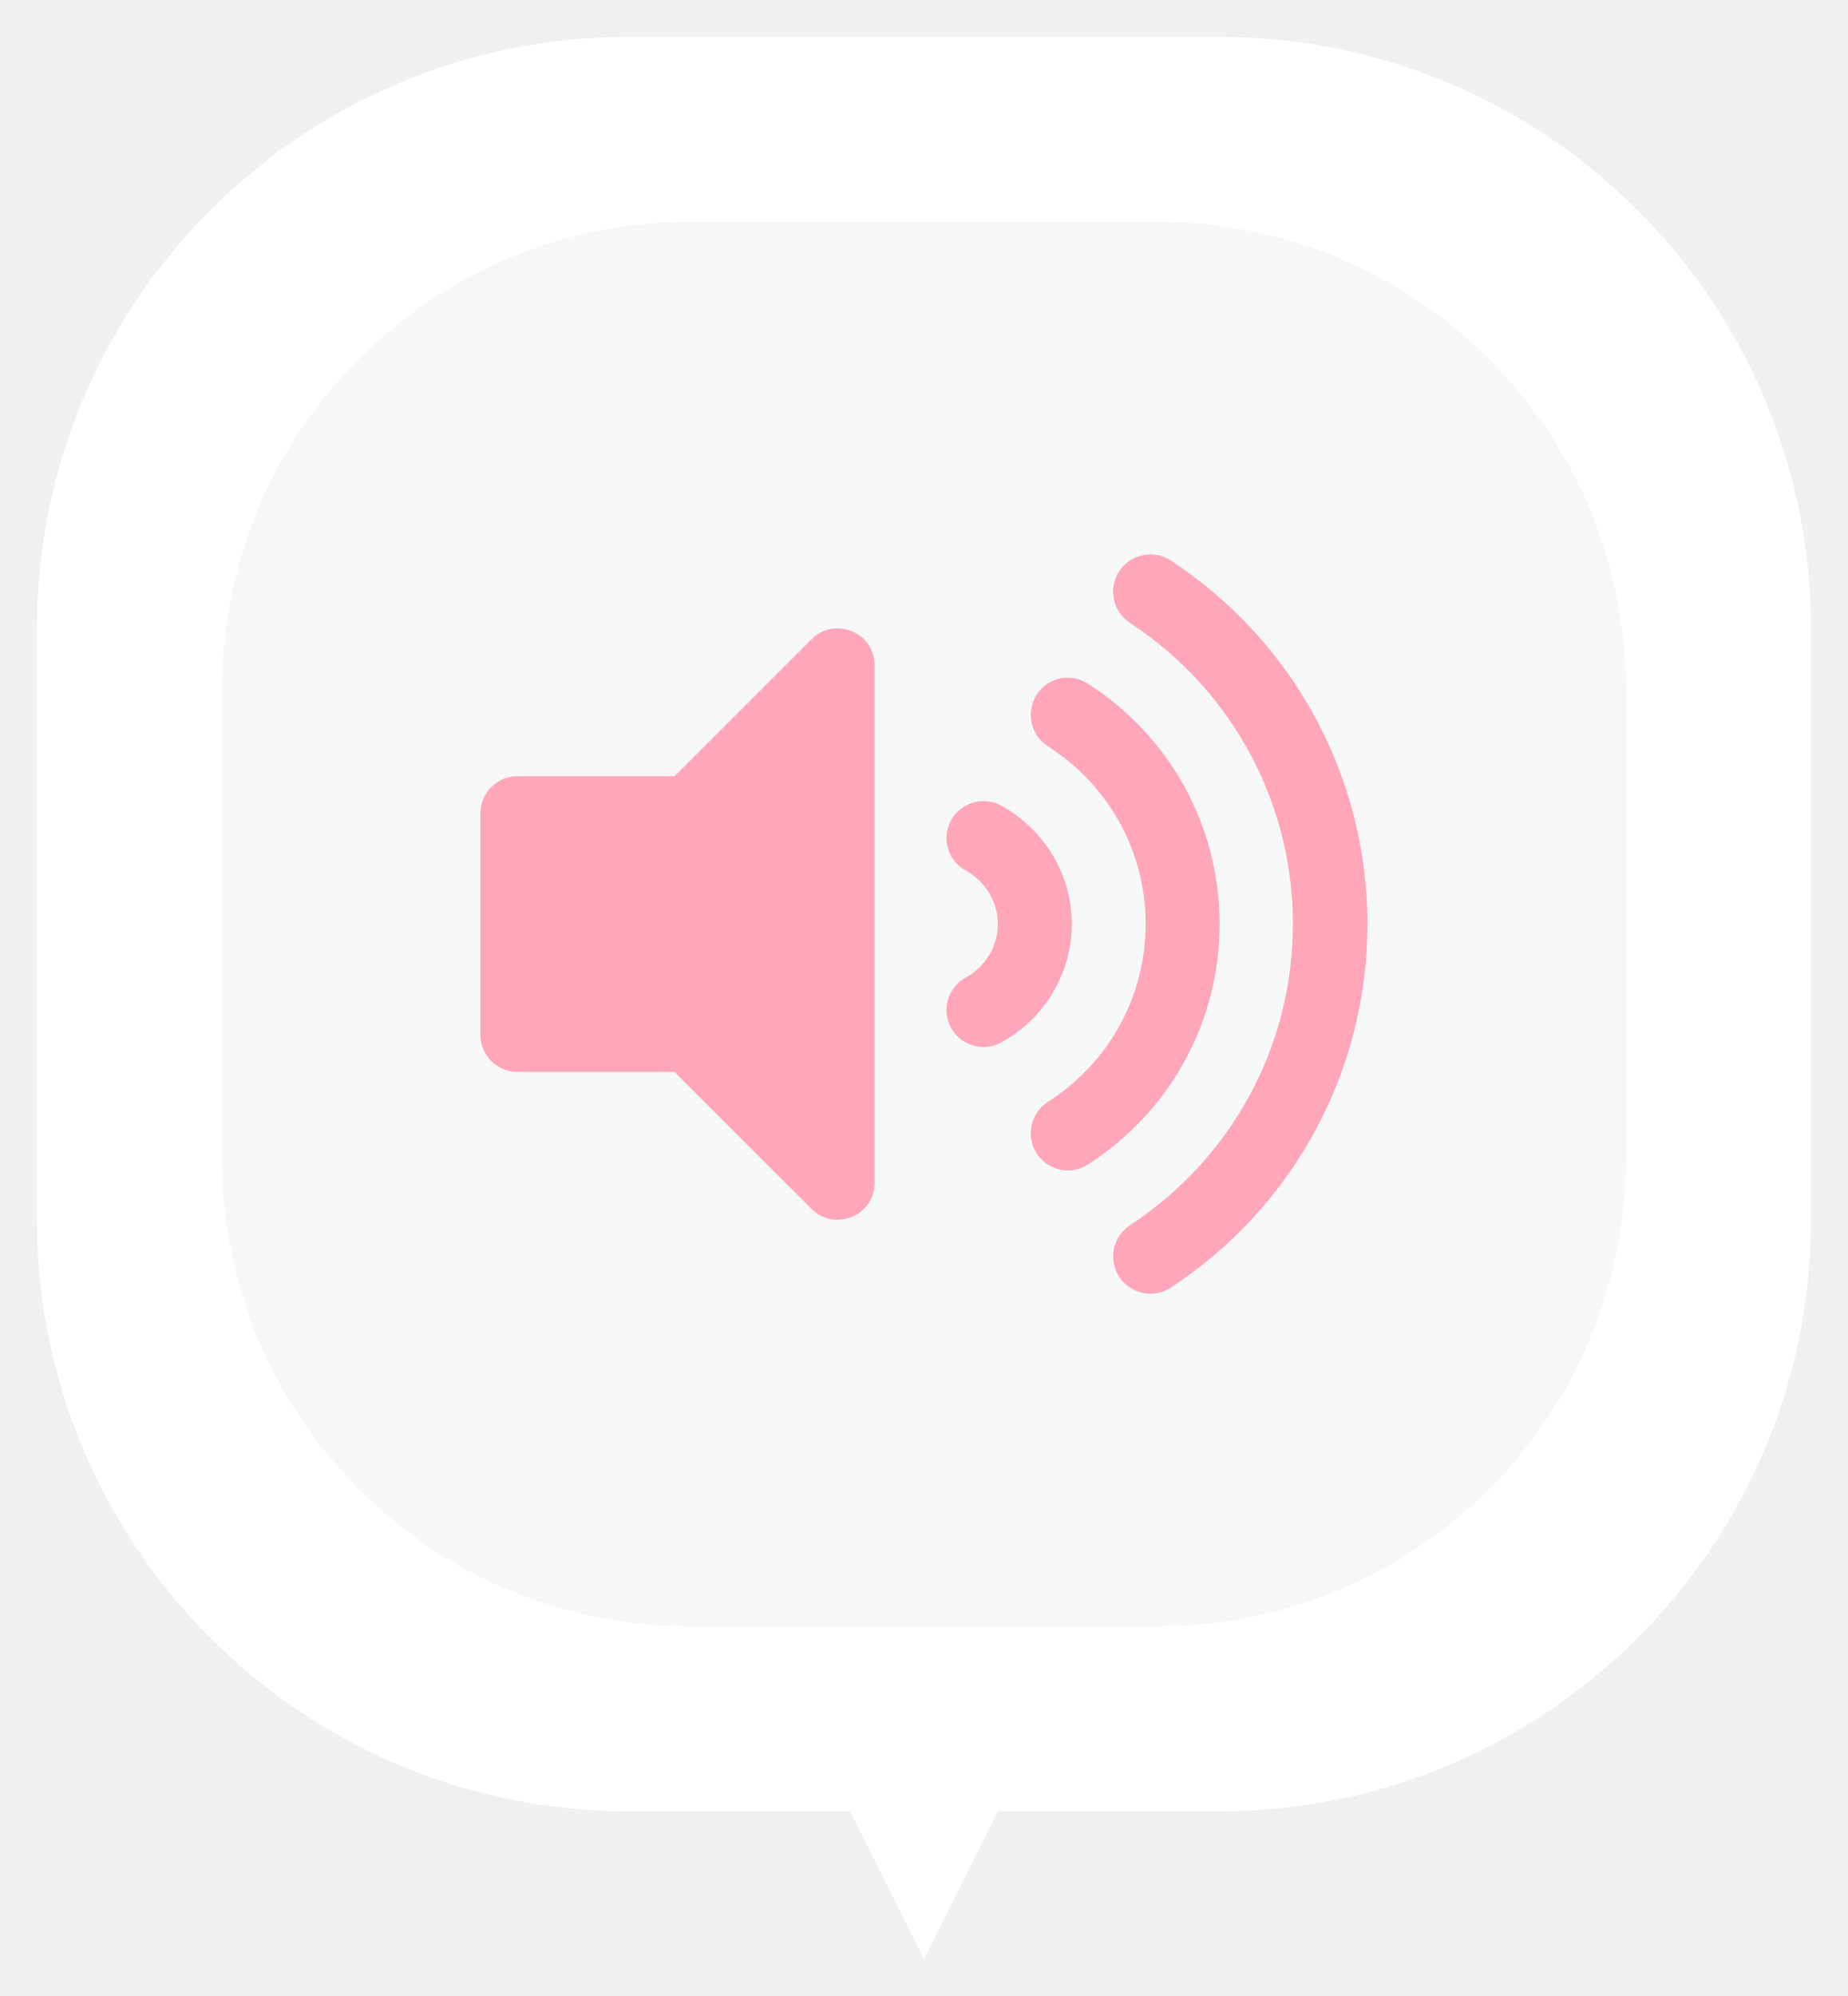
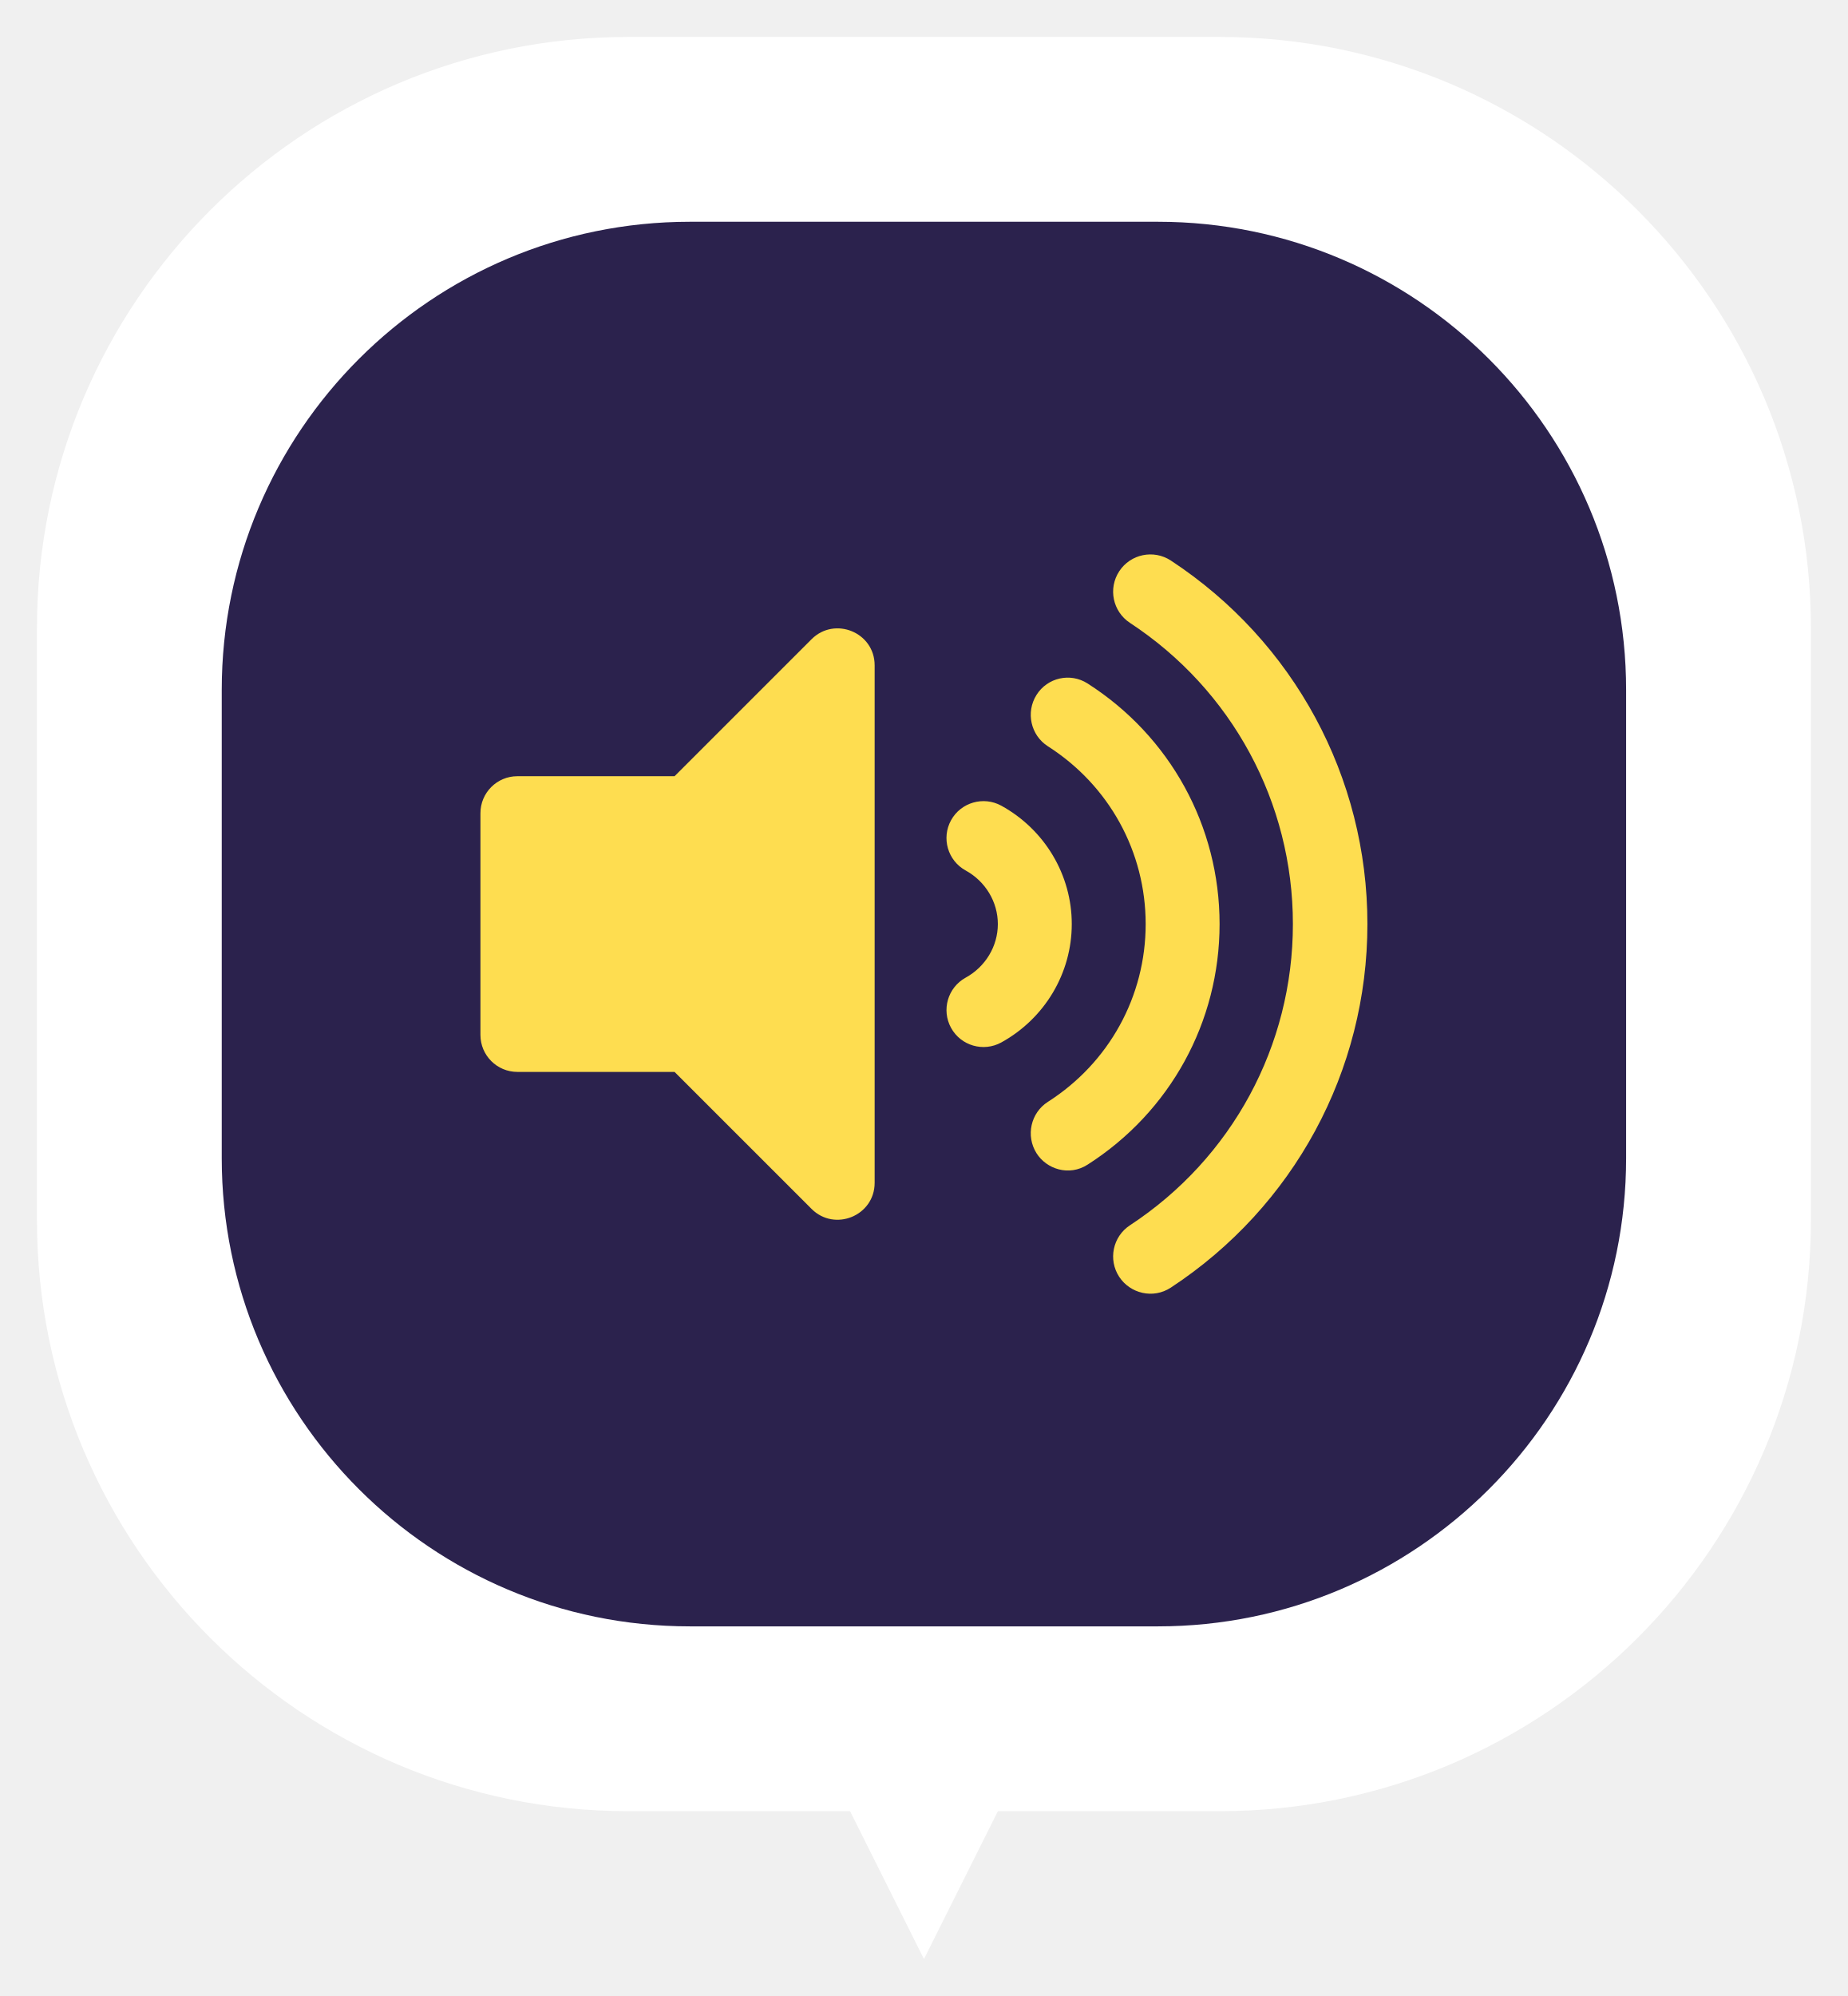
<svg xmlns="http://www.w3.org/2000/svg" width="50" height="54" viewBox="0 0 50 54" version="1.1" xml:space="preserve" style="fill-rule:evenodd;clip-rule:evenodd;stroke-linejoin:round;stroke-miterlimit:2;">
  <g transform="matrix(0.999999,0,0,0.999999,17.0011,-13)">
    <g>
      <path d="M0,50L16,50L8,66L0,50Z" style="fill:white;" />
    </g>
  </g>
  <g transform="matrix(1.37042,0,0,1.37042,-14.7763,-12.264)">
    <g transform="matrix(0.898587,0,0,0.898587,6.24807,4.29683)">
      <path d="M44.837,18.982C44.837,11.811 39.015,5.989 31.844,5.989L18.851,5.989C11.68,5.989 5.858,11.811 5.858,18.982L5.858,31.975C5.858,39.146 11.68,44.968 18.851,44.968L31.844,44.968C39.015,44.968 44.837,39.146 44.837,31.975L44.837,18.982Z" style="fill:white;" />
    </g>
    <g transform="matrix(0.711381,0,0,0.711381,10.9932,9.06659)">
-       <g opacity="0.1">
-         <path d="M44.837,18.982C44.837,11.811 39.015,5.989 31.844,5.989L18.851,5.989C11.68,5.989 5.858,11.811 5.858,18.982L5.858,31.975C5.858,39.146 11.68,44.968 18.851,44.968L31.844,44.968C39.015,44.968 44.837,39.146 44.837,31.975L44.837,18.982Z" style="fill:rgb(168,180,183);" />
-       </g>
+       <path d="M44.837,18.982C44.837,11.811 39.015,5.989 31.844,5.989L18.851,5.989C11.68,5.989 5.858,11.811 5.858,18.982L5.858,31.975C5.858,39.146 11.68,44.968 18.851,44.968L31.844,44.968C39.015,44.968 44.837,39.146 44.837,31.975L44.837,18.982Z" style="fill:rgb(43,34,77);" />
    </g>
  </g>
  <g transform="matrix(0.0416667,0,0,0.0416667,13,14.333)">
-     <path d="M215.03,71.05L126.06,160L24,160C10.74,160 0,170.74 0,184L0,328C0,341.25 10.74,352 24,352L126.06,352L215.03,440.95C230.06,455.98 256,445.42 256,423.98L256,88.02C256,66.56 230.04,56.04 215.03,71.05ZM448.35,19.97C437.18,12.64 422.17,15.73 414.84,26.92C407.5,38.09 410.62,53.1 421.79,60.43C488.06,103.92 527.61,177.03 527.61,256.01C527.61,334.99 488.06,408.1 421.79,451.59C410.62,458.91 407.5,473.93 414.84,485.09C421.88,495.8 436.77,499.65 448.35,492.04C528.27,439.58 576,351.33 576,256C576,160.67 528.27,72.43 448.35,19.97ZM480,256C480,192.47 447.94,134.06 394.23,99.76C383.04,92.62 368.2,95.94 361.11,107.22C354.02,118.5 357.33,133.43 368.52,140.58C408.27,165.97 432,209.11 432,256C432,302.89 408.27,346.03 368.52,371.42C357.33,378.56 354.02,393.49 361.11,404.78C367.62,415.14 382.23,419.92 394.23,412.24C447.94,377.94 480,319.54 480,256ZM338.23,179.13C326.65,172.8 312.04,176.97 305.62,188.58C299.23,200.19 303.46,214.78 315.07,221.19C327.98,228.28 336,241.63 336,256C336,270.38 327.98,283.72 315.08,290.81C303.47,297.22 299.24,311.81 305.63,323.42C312.06,335.08 326.68,339.22 338.24,332.87C366.47,317.32 384.01,287.87 384.01,255.99C384.01,224.11 366.47,194.67 338.23,179.13Z" style="fill:rgb(255,166,187);fill-rule:nonzero;" />
+     <path d="M215.03,71.05L126.06,160L24,160C10.74,160 0,170.74 0,184L0,328C0,341.25 10.74,352 24,352L126.06,352L215.03,440.95C230.06,455.98 256,445.42 256,423.98L256,88.02C256,66.56 230.04,56.04 215.03,71.05ZM448.35,19.97C437.18,12.64 422.17,15.73 414.84,26.92C407.5,38.09 410.62,53.1 421.79,60.43C488.06,103.92 527.61,177.03 527.61,256.01C527.61,334.99 488.06,408.1 421.79,451.59C410.62,458.91 407.5,473.93 414.84,485.09C421.88,495.8 436.77,499.65 448.35,492.04C528.27,439.58 576,351.33 576,256C576,160.67 528.27,72.43 448.35,19.97ZM480,256C480,192.47 447.94,134.06 394.23,99.76C383.04,92.62 368.2,95.94 361.11,107.22C354.02,118.5 357.33,133.43 368.52,140.58C408.27,165.97 432,209.11 432,256C432,302.89 408.27,346.03 368.52,371.42C357.33,378.56 354.02,393.49 361.11,404.78C367.62,415.14 382.23,419.92 394.23,412.24C447.94,377.94 480,319.54 480,256ZM338.23,179.13C326.65,172.8 312.04,176.97 305.62,188.58C299.23,200.19 303.46,214.78 315.07,221.19C327.98,228.28 336,241.63 336,256C336,270.38 327.98,283.72 315.08,290.81C303.47,297.22 299.24,311.81 305.63,323.42C312.06,335.08 326.68,339.22 338.24,332.87C366.47,317.32 384.01,287.87 384.01,255.99C384.01,224.11 366.47,194.67 338.23,179.13Z" style="fill:rgb(254,221,80);fill-rule:nonzero;" />
  </g>
</svg>
